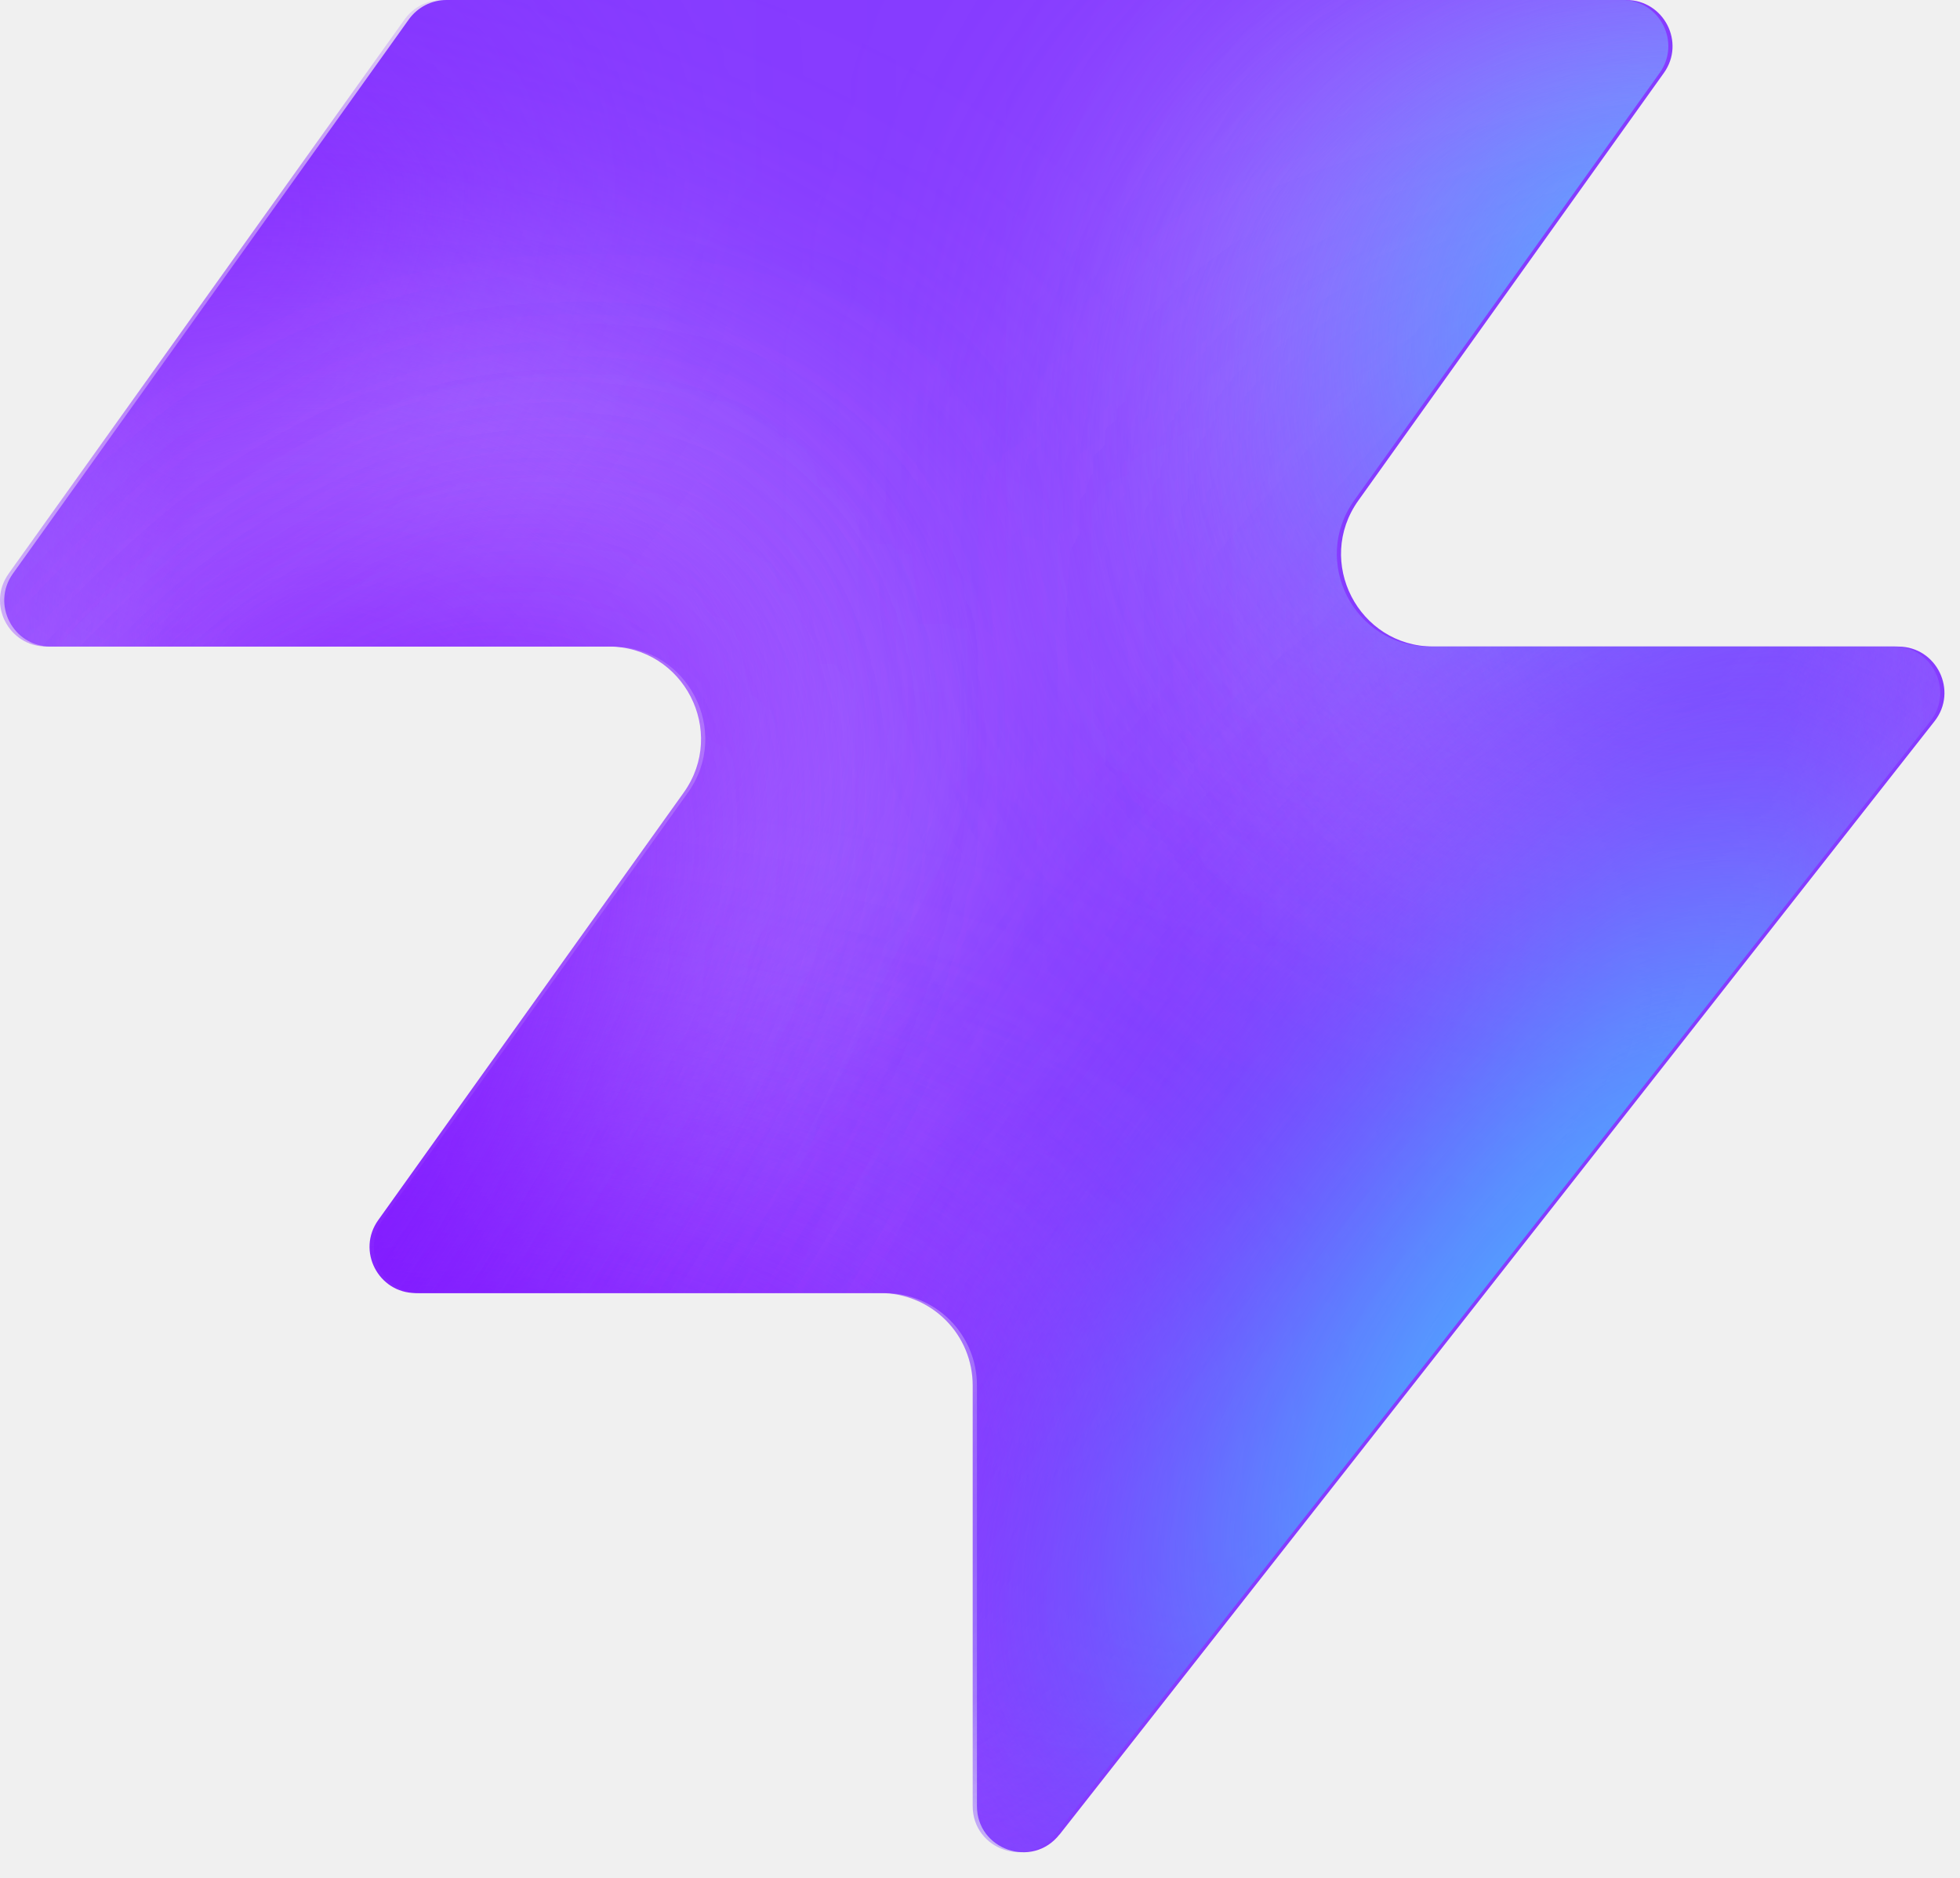
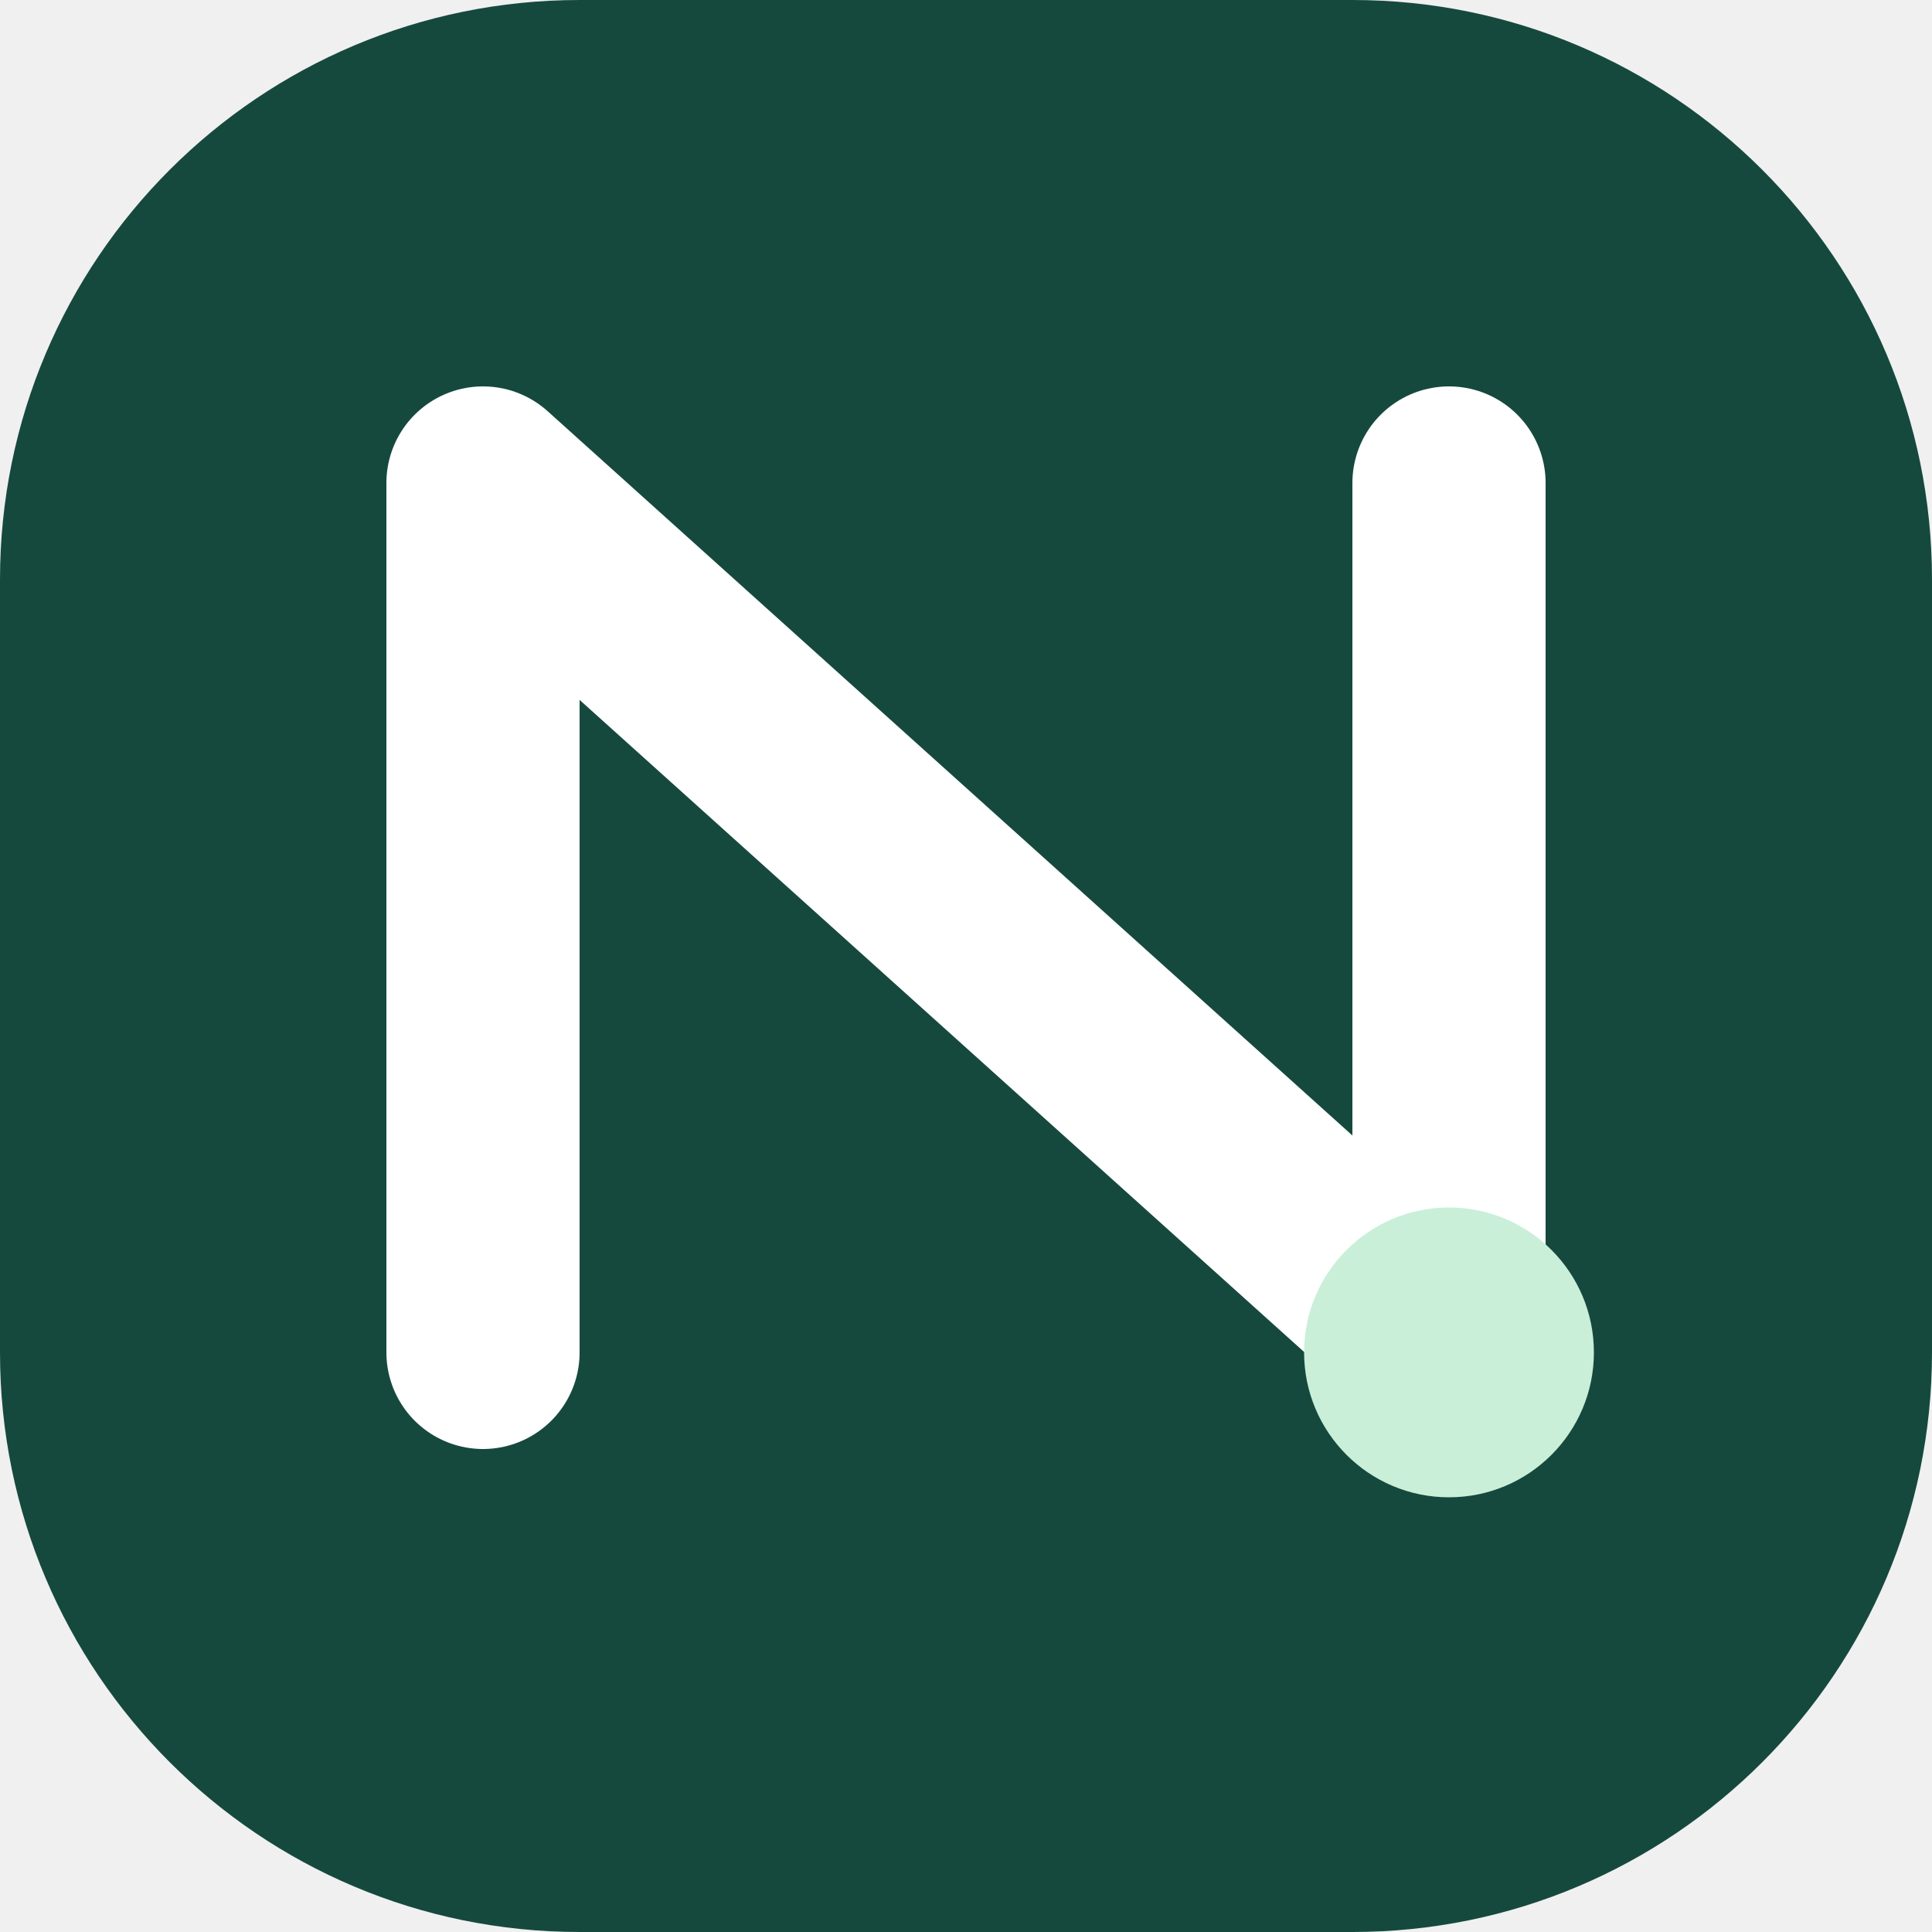
- <svg xmlns="http://www.w3.org/2000/svg" width="48" height="46" fill="none" viewBox="0 0 48 46">
-   <path fill="#863bff" d="M25.946 44.938c-.664.845-2.021.375-2.021-.698V33.937a2.26 2.26 0 0 0-2.262-2.262H10.287c-.92 0-1.456-1.04-.92-1.788l7.48-10.471c1.07-1.497 0-3.578-1.842-3.578H1.237c-.92 0-1.456-1.04-.92-1.788L10.013.474c.214-.297.556-.474.92-.474h28.894c.92 0 1.456 1.04.92 1.788l-7.48 10.471c-1.07 1.498 0 3.579 1.842 3.579h11.377c.943 0 1.473 1.088.89 1.83L25.947 44.94z" style="fill:#863bff;fill:color(display-p3 .525 .23 1);fill-opacity:1" />
-   <mask id="a" width="48" height="46" x="0" y="0" maskUnits="userSpaceOnUse" style="mask-type:alpha">
-     <path fill="#000" d="M25.842 44.938c-.664.844-2.021.375-2.021-.698V33.937a2.26 2.26 0 0 0-2.262-2.262H10.183c-.92 0-1.456-1.04-.92-1.788l7.48-10.471c1.07-1.498 0-3.579-1.842-3.579H1.133c-.92 0-1.456-1.04-.92-1.787L9.91.473c.214-.297.556-.474.92-.474h28.894c.92 0 1.456 1.04.92 1.788l-7.48 10.471c-1.07 1.498 0 3.578 1.842 3.578h11.377c.943 0 1.473 1.088.89 1.832L25.843 44.94z" style="fill:#000;fill-opacity:1" />
-   </mask>
-   <g mask="url(#a)">
-     <g filter="url(#b)">
-       <ellipse cx="5.508" cy="14.704" fill="#ede6ff" rx="5.508" ry="14.704" style="fill:#ede6ff;fill:color(display-p3 .927 .903 1);fill-opacity:1" transform="matrix(.00324 1 1 -.00324 -4.47 31.516)" />
-     </g>
-     <g filter="url(#c)">
-       <ellipse cx="10.399" cy="29.851" fill="#ede6ff" rx="10.399" ry="29.851" style="fill:#ede6ff;fill:color(display-p3 .927 .903 1);fill-opacity:1" transform="matrix(.00324 1 1 -.00324 -39.328 7.883)" />
-     </g>
-     <g filter="url(#d)">
-       <ellipse cx="5.508" cy="30.487" fill="#7e14ff" rx="5.508" ry="30.487" style="fill:#7e14ff;fill:color(display-p3 .492 .077 1);fill-opacity:1" transform="rotate(89.814 -25.913 -14.639)scale(1 -1)" />
-     </g>
-     <g filter="url(#e)">
-       <ellipse cx="5.508" cy="30.599" fill="#7e14ff" rx="5.508" ry="30.599" style="fill:#7e14ff;fill:color(display-p3 .492 .077 1);fill-opacity:1" transform="rotate(89.814 -32.644 -3.334)scale(1 -1)" />
-     </g>
-     <g filter="url(#f)">
-       <ellipse cx="5.508" cy="30.599" fill="#7e14ff" rx="5.508" ry="30.599" style="fill:#7e14ff;fill:color(display-p3 .492 .077 1);fill-opacity:1" transform="matrix(.00324 1 1 -.00324 -34.34 30.47)" />
-     </g>
-     <g filter="url(#g)">
-       <ellipse cx="14.072" cy="22.078" fill="#ede6ff" rx="14.072" ry="22.078" style="fill:#ede6ff;fill:color(display-p3 .927 .903 1);fill-opacity:1" transform="rotate(93.35 24.506 48.493)scale(-1 1)" />
-     </g>
-     <g filter="url(#h)">
-       <ellipse cx="3.47" cy="21.501" fill="#7e14ff" rx="3.47" ry="21.501" style="fill:#7e14ff;fill:color(display-p3 .492 .077 1);fill-opacity:1" transform="rotate(89.009 28.708 47.59)scale(-1 1)" />
-     </g>
-     <g filter="url(#i)">
-       <ellipse cx="3.47" cy="21.501" fill="#7e14ff" rx="3.47" ry="21.501" style="fill:#7e14ff;fill:color(display-p3 .492 .077 1);fill-opacity:1" transform="rotate(89.009 28.708 47.59)scale(-1 1)" />
-     </g>
-     <g filter="url(#j)">
-       <ellipse cx=".387" cy="8.972" fill="#7e14ff" rx="4.407" ry="29.108" style="fill:#7e14ff;fill:color(display-p3 .492 .077 1);fill-opacity:1" transform="rotate(39.51 .387 8.972)" />
-     </g>
-     <g filter="url(#k)">
-       <ellipse cx="47.523" cy="-6.092" fill="#7e14ff" rx="4.407" ry="29.108" style="fill:#7e14ff;fill:color(display-p3 .492 .077 1);fill-opacity:1" transform="rotate(37.892 47.523 -6.092)" />
-     </g>
-     <g filter="url(#l)">
-       <ellipse cx="41.412" cy="6.333" fill="#47bfff" rx="5.971" ry="9.665" style="fill:#47bfff;fill:color(display-p3 .28 .748 1);fill-opacity:1" transform="rotate(37.892 41.412 6.333)" />
-     </g>
-     <g filter="url(#m)">
-       <ellipse cx="-1.879" cy="38.332" fill="#7e14ff" rx="4.407" ry="29.108" style="fill:#7e14ff;fill:color(display-p3 .492 .077 1);fill-opacity:1" transform="rotate(37.892 -1.88 38.332)" />
-     </g>
-     <g filter="url(#n)">
-       <ellipse cx="-1.879" cy="38.332" fill="#7e14ff" rx="4.407" ry="29.108" style="fill:#7e14ff;fill:color(display-p3 .492 .077 1);fill-opacity:1" transform="rotate(37.892 -1.88 38.332)" />
-     </g>
-     <g filter="url(#o)">
-       <ellipse cx="35.651" cy="29.907" fill="#7e14ff" rx="4.407" ry="29.108" style="fill:#7e14ff;fill:color(display-p3 .492 .077 1);fill-opacity:1" transform="rotate(37.892 35.651 29.907)" />
-     </g>
-     <g filter="url(#p)">
-       <ellipse cx="38.418" cy="32.4" fill="#47bfff" rx="5.971" ry="15.297" style="fill:#47bfff;fill:color(display-p3 .28 .748 1);fill-opacity:1" transform="rotate(37.892 38.418 32.4)" />
-     </g>
-   </g>
-   <defs>
-     <filter id="b" width="60.045" height="41.654" x="-19.77" y="16.149" color-interpolation-filters="sRGB" filterUnits="userSpaceOnUse">
-       <feFlood flood-opacity="0" result="BackgroundImageFix" />
-       <feBlend in="SourceGraphic" in2="BackgroundImageFix" result="shape" />
-       <feGaussianBlur result="effect1_foregroundBlur_2002_17158" stdDeviation="7.659" />
-     </filter>
-     <filter id="c" width="90.34" height="51.437" x="-54.613" y="-7.533" color-interpolation-filters="sRGB" filterUnits="userSpaceOnUse">
-       <feFlood flood-opacity="0" result="BackgroundImageFix" />
-       <feBlend in="SourceGraphic" in2="BackgroundImageFix" result="shape" />
-       <feGaussianBlur result="effect1_foregroundBlur_2002_17158" stdDeviation="7.659" />
-     </filter>
-     <filter id="d" width="79.355" height="29.4" x="-49.64" y="2.03" color-interpolation-filters="sRGB" filterUnits="userSpaceOnUse">
-       <feFlood flood-opacity="0" result="BackgroundImageFix" />
-       <feBlend in="SourceGraphic" in2="BackgroundImageFix" result="shape" />
-       <feGaussianBlur result="effect1_foregroundBlur_2002_17158" stdDeviation="4.596" />
-     </filter>
-     <filter id="e" width="79.579" height="29.4" x="-45.045" y="20.029" color-interpolation-filters="sRGB" filterUnits="userSpaceOnUse">
-       <feFlood flood-opacity="0" result="BackgroundImageFix" />
-       <feBlend in="SourceGraphic" in2="BackgroundImageFix" result="shape" />
-       <feGaussianBlur result="effect1_foregroundBlur_2002_17158" stdDeviation="4.596" />
-     </filter>
-     <filter id="f" width="79.579" height="29.4" x="-43.513" y="21.178" color-interpolation-filters="sRGB" filterUnits="userSpaceOnUse">
-       <feFlood flood-opacity="0" result="BackgroundImageFix" />
-       <feBlend in="SourceGraphic" in2="BackgroundImageFix" result="shape" />
-       <feGaussianBlur result="effect1_foregroundBlur_2002_17158" stdDeviation="4.596" />
-     </filter>
-     <filter id="g" width="74.749" height="58.852" x="15.756" y="-17.901" color-interpolation-filters="sRGB" filterUnits="userSpaceOnUse">
-       <feFlood flood-opacity="0" result="BackgroundImageFix" />
-       <feBlend in="SourceGraphic" in2="BackgroundImageFix" result="shape" />
-       <feGaussianBlur result="effect1_foregroundBlur_2002_17158" stdDeviation="7.659" />
-     </filter>
-     <filter id="h" width="61.377" height="25.362" x="23.548" y="2.284" color-interpolation-filters="sRGB" filterUnits="userSpaceOnUse">
-       <feFlood flood-opacity="0" result="BackgroundImageFix" />
-       <feBlend in="SourceGraphic" in2="BackgroundImageFix" result="shape" />
-       <feGaussianBlur result="effect1_foregroundBlur_2002_17158" stdDeviation="4.596" />
-     </filter>
-     <filter id="i" width="61.377" height="25.362" x="23.548" y="2.284" color-interpolation-filters="sRGB" filterUnits="userSpaceOnUse">
-       <feFlood flood-opacity="0" result="BackgroundImageFix" />
-       <feBlend in="SourceGraphic" in2="BackgroundImageFix" result="shape" />
-       <feGaussianBlur result="effect1_foregroundBlur_2002_17158" stdDeviation="4.596" />
-     </filter>
-     <filter id="j" width="56.045" height="63.649" x="-27.636" y="-22.853" color-interpolation-filters="sRGB" filterUnits="userSpaceOnUse">
-       <feFlood flood-opacity="0" result="BackgroundImageFix" />
-       <feBlend in="SourceGraphic" in2="BackgroundImageFix" result="shape" />
-       <feGaussianBlur result="effect1_foregroundBlur_2002_17158" stdDeviation="4.596" />
-     </filter>
-     <filter id="k" width="54.814" height="64.646" x="20.116" y="-38.415" color-interpolation-filters="sRGB" filterUnits="userSpaceOnUse">
-       <feFlood flood-opacity="0" result="BackgroundImageFix" />
-       <feBlend in="SourceGraphic" in2="BackgroundImageFix" result="shape" />
-       <feGaussianBlur result="effect1_foregroundBlur_2002_17158" stdDeviation="4.596" />
-     </filter>
-     <filter id="l" width="33.541" height="35.313" x="24.641" y="-11.323" color-interpolation-filters="sRGB" filterUnits="userSpaceOnUse">
-       <feFlood flood-opacity="0" result="BackgroundImageFix" />
-       <feBlend in="SourceGraphic" in2="BackgroundImageFix" result="shape" />
-       <feGaussianBlur result="effect1_foregroundBlur_2002_17158" stdDeviation="4.596" />
-     </filter>
-     <filter id="m" width="54.814" height="64.646" x="-29.286" y="6.009" color-interpolation-filters="sRGB" filterUnits="userSpaceOnUse">
-       <feFlood flood-opacity="0" result="BackgroundImageFix" />
-       <feBlend in="SourceGraphic" in2="BackgroundImageFix" result="shape" />
-       <feGaussianBlur result="effect1_foregroundBlur_2002_17158" stdDeviation="4.596" />
-     </filter>
-     <filter id="n" width="54.814" height="64.646" x="-29.286" y="6.009" color-interpolation-filters="sRGB" filterUnits="userSpaceOnUse">
-       <feFlood flood-opacity="0" result="BackgroundImageFix" />
-       <feBlend in="SourceGraphic" in2="BackgroundImageFix" result="shape" />
-       <feGaussianBlur result="effect1_foregroundBlur_2002_17158" stdDeviation="4.596" />
-     </filter>
-     <filter id="o" width="54.814" height="64.646" x="8.244" y="-2.416" color-interpolation-filters="sRGB" filterUnits="userSpaceOnUse">
-       <feFlood flood-opacity="0" result="BackgroundImageFix" />
-       <feBlend in="SourceGraphic" in2="BackgroundImageFix" result="shape" />
-       <feGaussianBlur result="effect1_foregroundBlur_2002_17158" stdDeviation="4.596" />
-     </filter>
-     <filter id="p" width="39.409" height="43.623" x="18.713" y="10.588" color-interpolation-filters="sRGB" filterUnits="userSpaceOnUse">
-       <feFlood flood-opacity="0" result="BackgroundImageFix" />
-       <feBlend in="SourceGraphic" in2="BackgroundImageFix" result="shape" />
-       <feGaussianBlur result="effect1_foregroundBlur_2002_17158" stdDeviation="4.596" />
-     </filter>
-   </defs>
+ <svg xmlns="http://www.w3.org/2000/svg" viewBox="0 0 40 40" fill="none">
+   <rect width="40" height="40" rx="12" fill="#16493E" />
+   <path d="M10 28V10l20 18V10" stroke="#fff" stroke-width="4" stroke-linecap="round" stroke-linejoin="round" />
+   <circle cx="30" cy="28" r="3" fill="#C9EFD9" />
</svg>
